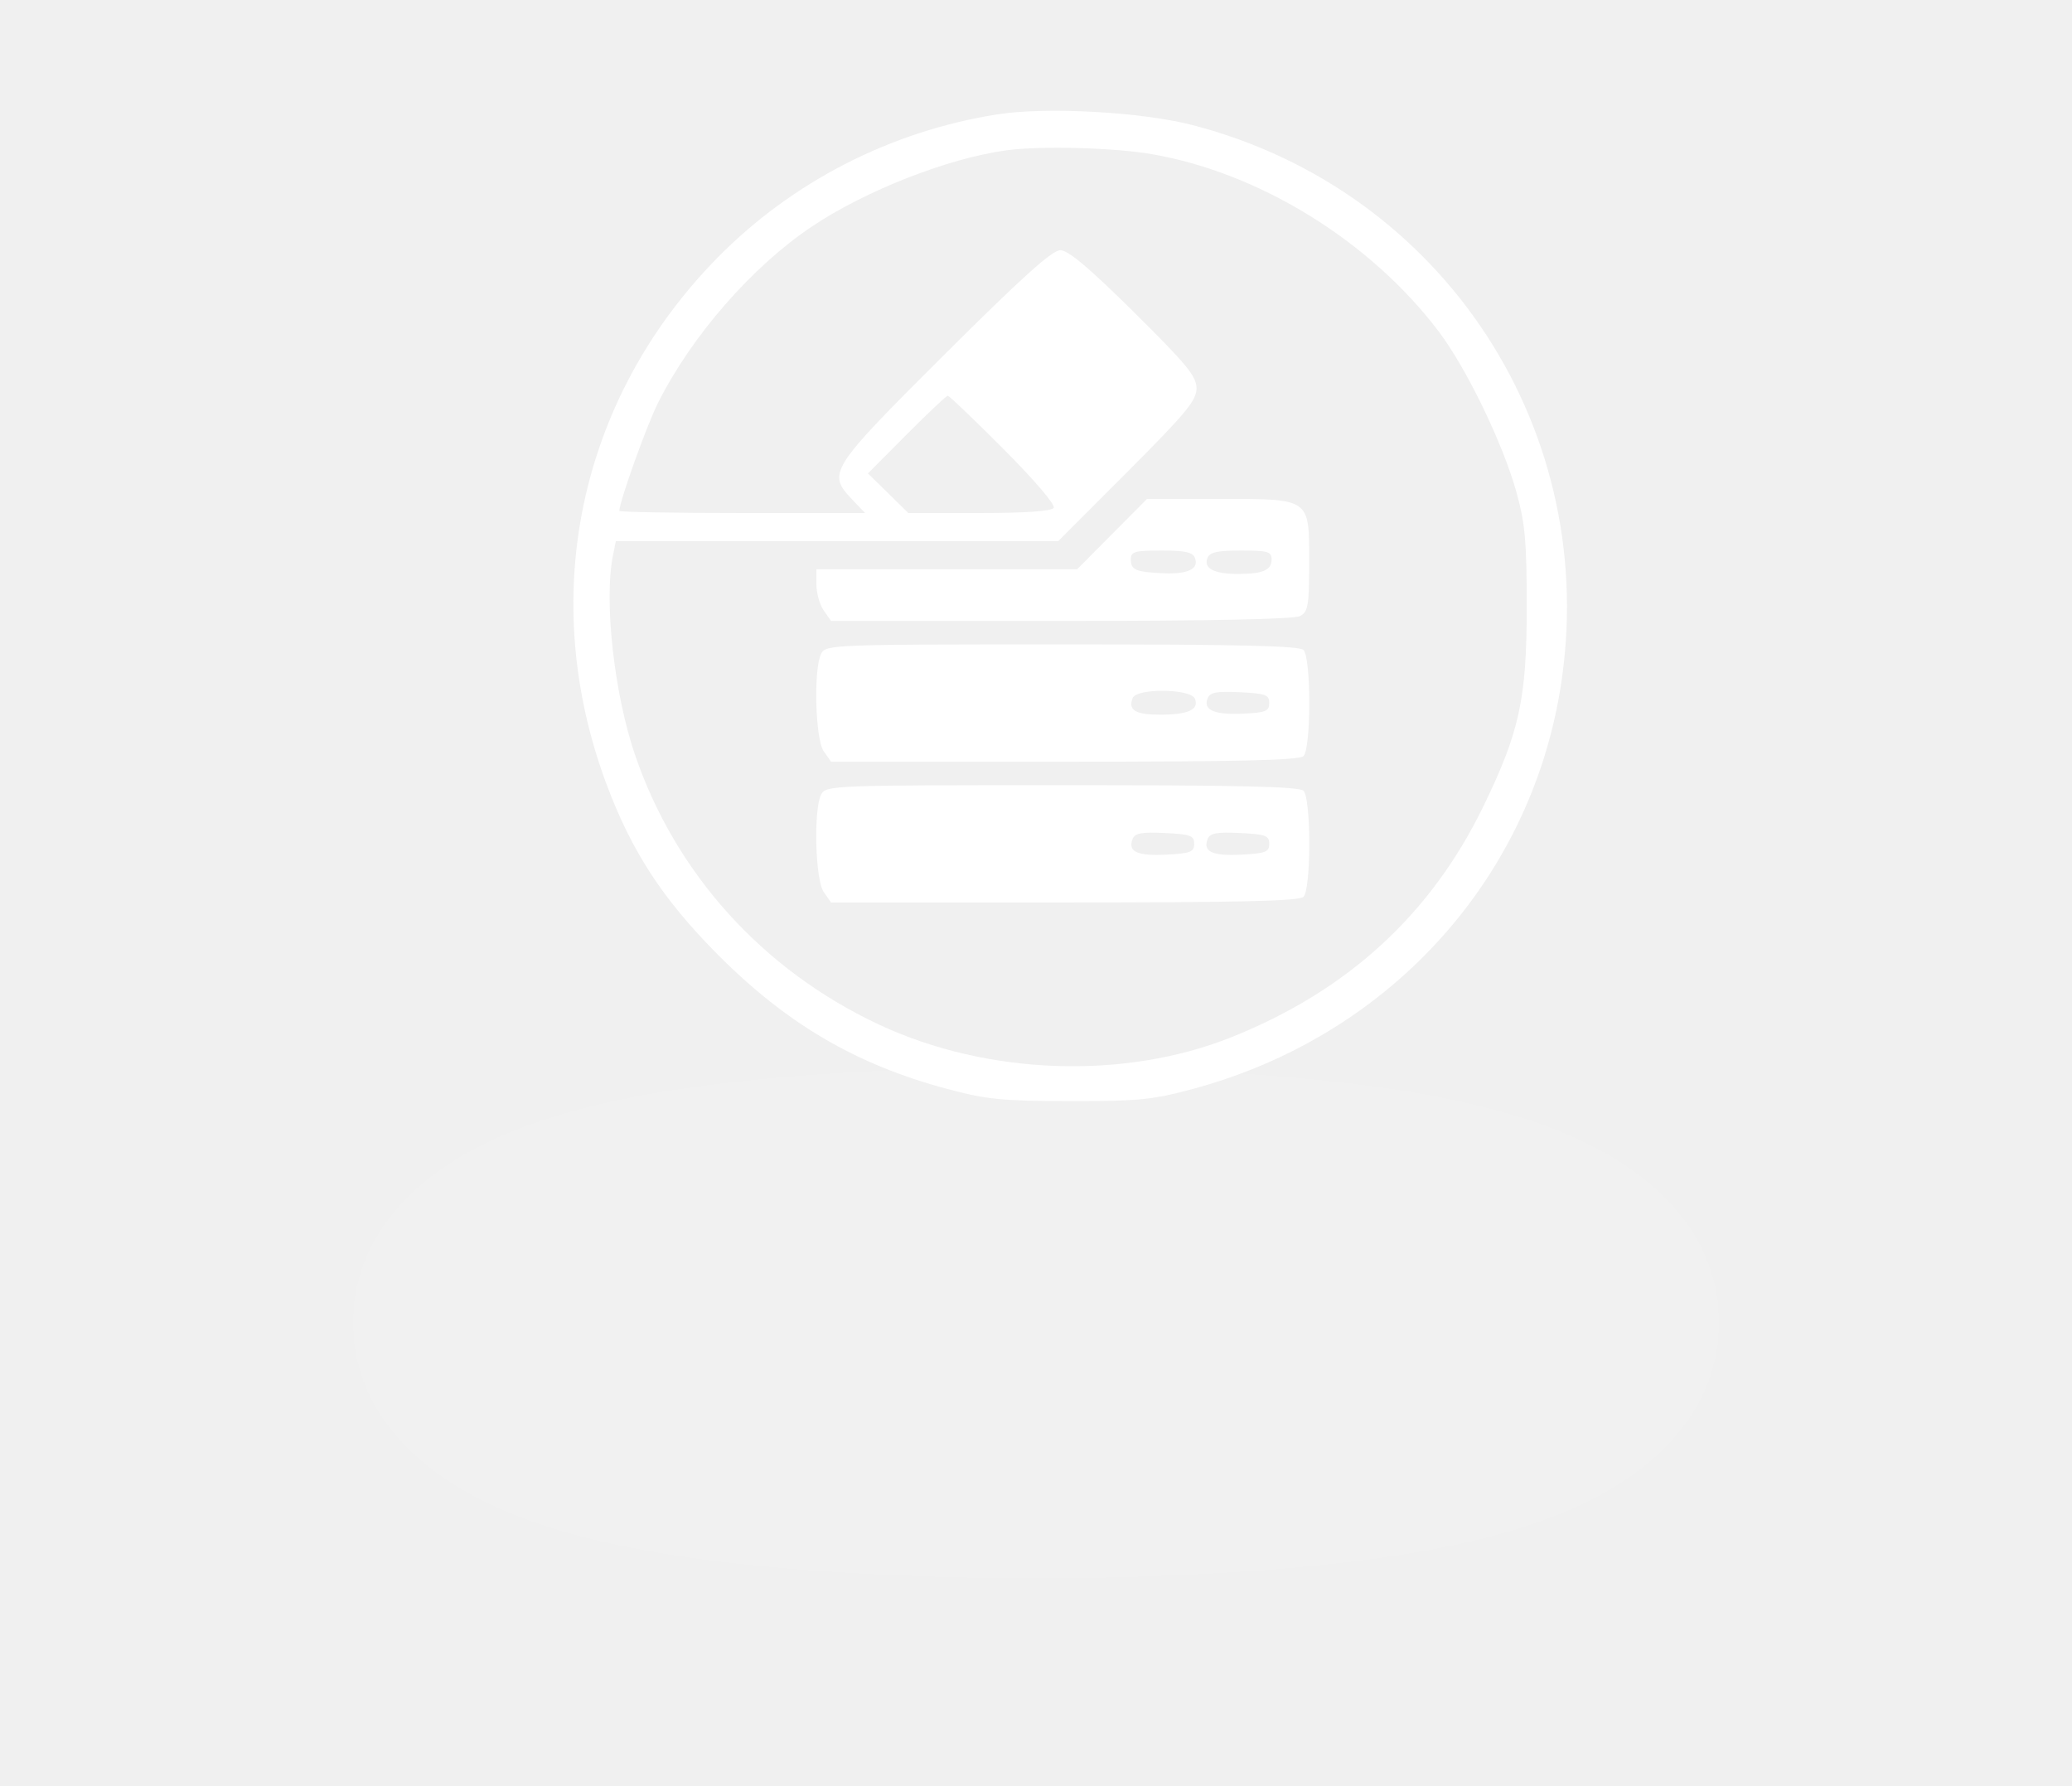
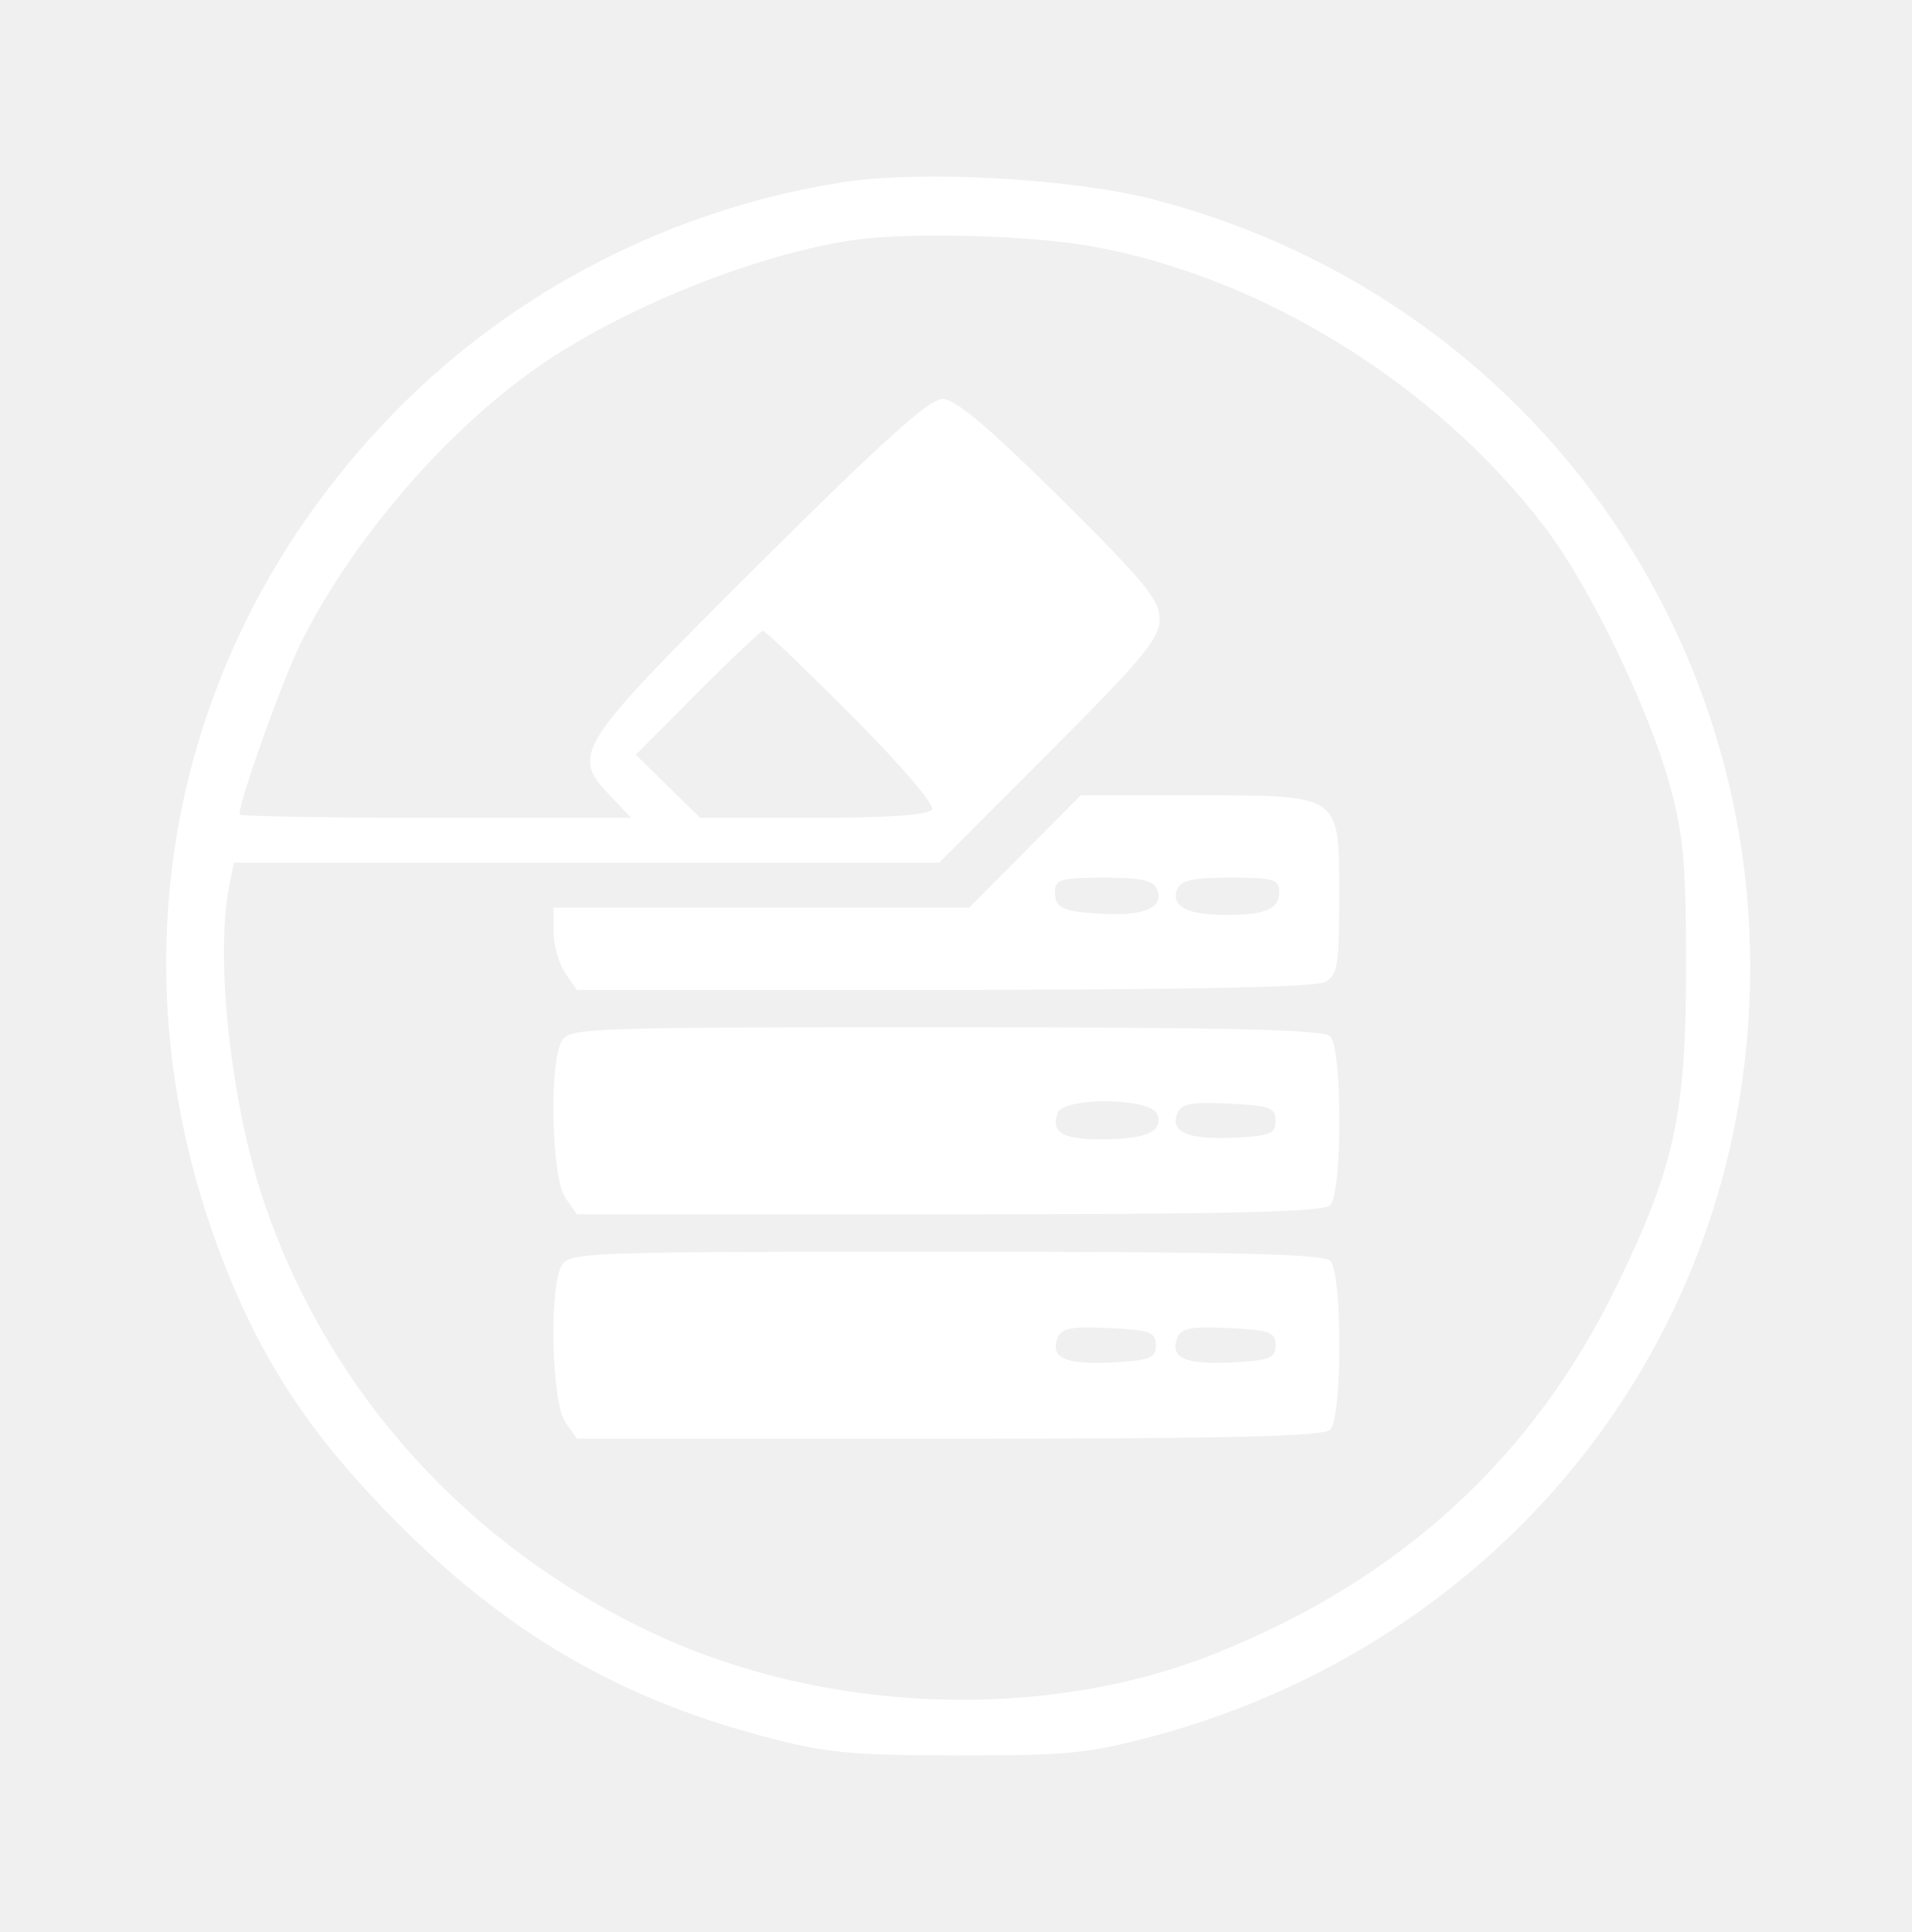
- <svg xmlns="http://www.w3.org/2000/svg" width="159" height="137" viewBox="0 0 159 137" fill="none">
-   <path fill-rule="evenodd" clip-rule="evenodd" d="M76.545 8.775C68.364 10.06 60.769 13.954 55.028 19.808C44.374 30.672 41.187 45.922 46.574 60.263C48.474 65.322 50.829 68.945 54.909 73.083C60.266 78.516 65.645 81.688 72.69 83.567C75.734 84.379 76.874 84.492 82.096 84.5C87.384 84.507 88.421 84.405 91.532 83.568C106.426 79.561 117.32 67.703 119.734 52.871C122.939 33.181 110.834 14.609 91.532 9.605C87.605 8.587 80.312 8.183 76.545 8.775ZM88.44 11.838C96.691 13.275 105.159 18.516 110.393 25.424C112.529 28.242 115.342 34.057 116.37 37.779C117.033 40.177 117.158 41.568 117.158 46.569C117.158 53.616 116.602 56.174 113.833 61.873C109.807 70.16 103.437 76.007 94.543 79.578C86.313 82.883 75.769 82.516 67.469 78.635C58.544 74.462 51.843 67.054 48.724 57.912C47.127 53.23 46.338 46.121 47.032 42.654L47.257 41.528H64.231H81.204L86.511 36.213C91.014 31.702 91.818 30.731 91.818 29.804C91.818 28.879 91.08 27.98 87.017 23.957C83.576 20.55 81.974 19.203 81.364 19.203C80.734 19.203 78.414 21.293 72.481 27.204C63.62 36.034 63.45 36.303 65.419 38.358L66.386 39.368H56.957C51.77 39.368 47.527 39.295 47.527 39.206C47.527 38.505 49.629 32.637 50.499 30.906C53.081 25.776 57.677 20.5 62.248 17.42C66.364 14.646 72.737 12.143 77.234 11.535C79.888 11.176 85.513 11.328 88.44 11.838ZM77.015 34.468C79.37 36.829 81.001 38.739 80.859 38.969C80.696 39.232 78.76 39.368 75.156 39.368H69.7L68.152 37.849L66.604 36.33L69.57 33.347C71.203 31.707 72.624 30.366 72.731 30.366C72.838 30.366 74.766 32.211 77.015 34.468ZM85.336 40.988L82.654 43.689H72.652H62.651V44.869C62.651 45.518 62.903 46.409 63.211 46.849L63.772 47.65H81.419C92.896 47.65 99.311 47.519 99.763 47.277C100.384 46.945 100.46 46.493 100.46 43.157C100.46 38.174 100.624 38.287 93.439 38.287H88.019L85.336 40.988ZM91.701 42.825C92.02 43.654 91.158 44.073 89.297 43.993C87.154 43.9 86.777 43.741 86.777 42.93C86.777 42.331 87.061 42.248 89.128 42.248C90.953 42.248 91.53 42.378 91.701 42.825ZM97.579 42.93C97.579 43.764 96.9 44.051 94.939 44.043C93.148 44.037 92.352 43.612 92.654 42.825C92.826 42.378 93.403 42.248 95.228 42.248C97.295 42.248 97.579 42.331 97.579 42.93ZM63.023 50.147C62.419 51.277 62.554 56.714 63.211 57.652L63.772 58.452H81.684C95.135 58.452 99.703 58.345 100.028 58.02C100.618 57.43 100.618 50.473 100.028 49.882C99.703 49.557 95.094 49.45 81.496 49.45C63.97 49.45 63.385 49.472 63.023 50.147ZM91.701 53.627C92.02 54.457 91.186 54.84 89.048 54.846C87.14 54.852 86.557 54.504 86.913 53.574C87.214 52.791 91.398 52.838 91.701 53.627ZM97.399 53.951C97.399 54.573 97.128 54.684 95.419 54.765C93.204 54.869 92.32 54.499 92.661 53.61C92.846 53.129 93.316 53.037 95.144 53.124C97.123 53.218 97.399 53.319 97.399 53.951ZM63.023 60.949C62.419 62.08 62.554 67.517 63.211 68.454L63.772 69.255H81.684C95.135 69.255 99.703 69.147 100.028 68.823C100.618 68.232 100.618 61.275 100.028 60.685C99.703 60.36 95.094 60.253 81.496 60.253C63.97 60.253 63.385 60.275 63.023 60.949ZM91.638 64.754C91.638 65.38 91.361 65.488 89.515 65.584C87.278 65.699 86.535 65.362 86.904 64.401C87.083 63.934 87.572 63.84 89.383 63.926C91.362 64.021 91.638 64.122 91.638 64.754ZM97.399 64.754C97.399 65.38 97.123 65.488 95.276 65.584C93.039 65.699 92.296 65.362 92.665 64.401C92.845 63.934 93.334 63.84 95.144 63.926C97.123 64.021 97.399 64.122 97.399 64.754Z" fill="white" />
-   <g opacity="0.15" filter="url(#filter0_f_13_11267)">
-     <ellipse cx="79.5" cy="101.5" rx="55.5" ry="11" fill="white" />
-   </g>
-   <defs>
-     <filter id="filter0_f_13_11267" x="0" y="66.5" width="159" height="70" filterUnits="userSpaceOnUse" color-interpolation-filters="sRGB">
-       <feFlood flood-opacity="0" result="BackgroundImageFix" />
-       <feBlend mode="normal" in="SourceGraphic" in2="BackgroundImageFix" result="shape" />
-       <feGaussianBlur stdDeviation="12" result="effect1_foregroundBlur_13_11267" />
-     </filter>
-   </defs>
+ <svg xmlns="http://www.w3.org/2000/svg" width="92" height="93" viewBox="0 0 92 93" fill="none">
+   <path fill-rule="evenodd" clip-rule="evenodd" d="M40.545 8.775C32.364 10.06 24.769 13.954 19.028 19.808C8.374 30.672 5.187 45.922 10.573 60.263C12.474 65.322 14.829 68.945 18.909 73.083C24.266 78.516 29.645 81.688 36.69 83.567C39.734 84.379 40.874 84.492 46.096 84.5C51.384 84.507 52.421 84.405 55.532 83.568C70.426 79.561 81.32 67.703 83.734 52.871C86.939 33.181 74.834 14.609 55.532 9.605C51.605 8.587 44.312 8.183 40.545 8.775ZM52.44 11.838C60.691 13.275 69.159 18.516 74.393 25.424C76.529 28.242 79.342 34.057 80.37 37.779C81.033 40.177 81.158 41.568 81.158 46.569C81.158 53.616 80.602 56.174 77.833 61.873C73.807 70.16 67.437 76.007 58.543 79.578C50.313 82.883 39.769 82.516 31.469 78.635C22.544 74.462 15.843 67.054 12.724 57.912C11.127 53.23 10.338 46.121 11.032 42.654L11.257 41.528H28.231H45.204L50.511 36.213C55.014 31.702 55.818 30.731 55.818 29.804C55.818 28.879 55.08 27.98 51.017 23.957C47.577 20.55 45.974 19.203 45.364 19.203C44.734 19.203 42.414 21.293 36.481 27.204C27.62 36.034 27.45 36.303 29.419 38.358L30.386 39.368H20.957C15.77 39.368 11.527 39.295 11.527 39.206C11.527 38.505 13.629 32.637 14.499 30.906C17.081 25.776 21.677 20.5 26.248 17.42C30.364 14.646 36.737 12.143 41.234 11.535C43.889 11.176 49.513 11.328 52.44 11.838ZM41.015 34.468C43.37 36.829 45.001 38.739 44.859 38.969C44.696 39.232 42.76 39.368 39.156 39.368H33.7L32.152 37.849L30.604 36.33L33.571 33.347C35.203 31.707 36.624 30.366 36.731 30.366C36.838 30.366 38.766 32.211 41.015 34.468ZM49.336 40.988L46.654 43.689H36.652H26.651V44.869C26.651 45.518 26.903 46.409 27.211 46.849L27.772 47.65H45.419C56.896 47.65 63.31 47.519 63.764 47.277C64.384 46.945 64.46 46.493 64.46 43.157C64.46 38.174 64.624 38.287 57.439 38.287H52.019L49.336 40.988ZM55.702 42.825C56.02 43.654 55.158 44.073 53.297 43.993C51.154 43.9 50.777 43.741 50.777 42.93C50.777 42.331 51.061 42.248 53.128 42.248C54.953 42.248 55.53 42.378 55.702 42.825ZM61.579 42.93C61.579 43.764 60.901 44.051 58.939 44.043C57.148 44.037 56.352 43.612 56.654 42.825C56.826 42.378 57.403 42.248 59.227 42.248C61.295 42.248 61.579 42.331 61.579 42.93ZM27.023 50.147C26.419 51.277 26.554 56.714 27.211 57.652L27.772 58.452H45.684C59.135 58.452 63.703 58.345 64.028 58.02C64.618 57.43 64.618 50.473 64.028 49.882C63.703 49.557 59.094 49.45 45.496 49.45C27.97 49.45 27.385 49.472 27.023 50.147ZM55.702 53.627C56.02 54.457 55.186 54.84 53.048 54.846C51.14 54.852 50.557 54.504 50.913 53.574C51.214 52.791 55.398 52.838 55.702 53.627ZM61.399 53.951C61.399 54.573 61.128 54.684 59.419 54.765C57.203 54.869 56.32 54.499 56.661 53.61C56.846 53.129 57.316 53.037 59.144 53.124C61.123 53.218 61.399 53.319 61.399 53.951ZM27.023 60.949C26.419 62.08 26.554 67.517 27.211 68.454L27.772 69.255H45.684C59.135 69.255 63.703 69.147 64.028 68.823C64.618 68.232 64.618 61.275 64.028 60.685C63.703 60.36 59.094 60.253 45.496 60.253C27.97 60.253 27.385 60.275 27.023 60.949ZM55.638 64.754C55.638 65.38 55.361 65.488 53.515 65.584C51.278 65.699 50.535 65.362 50.904 64.401C51.083 63.934 51.572 63.84 53.383 63.926C55.362 64.021 55.638 64.122 55.638 64.754ZM61.399 64.754C61.399 65.38 61.123 65.488 59.276 65.584C57.039 65.699 56.296 65.362 56.666 64.401C56.845 63.934 57.334 63.84 59.144 63.926C61.123 64.021 61.399 64.122 61.399 64.754Z" fill="white" />
</svg>
